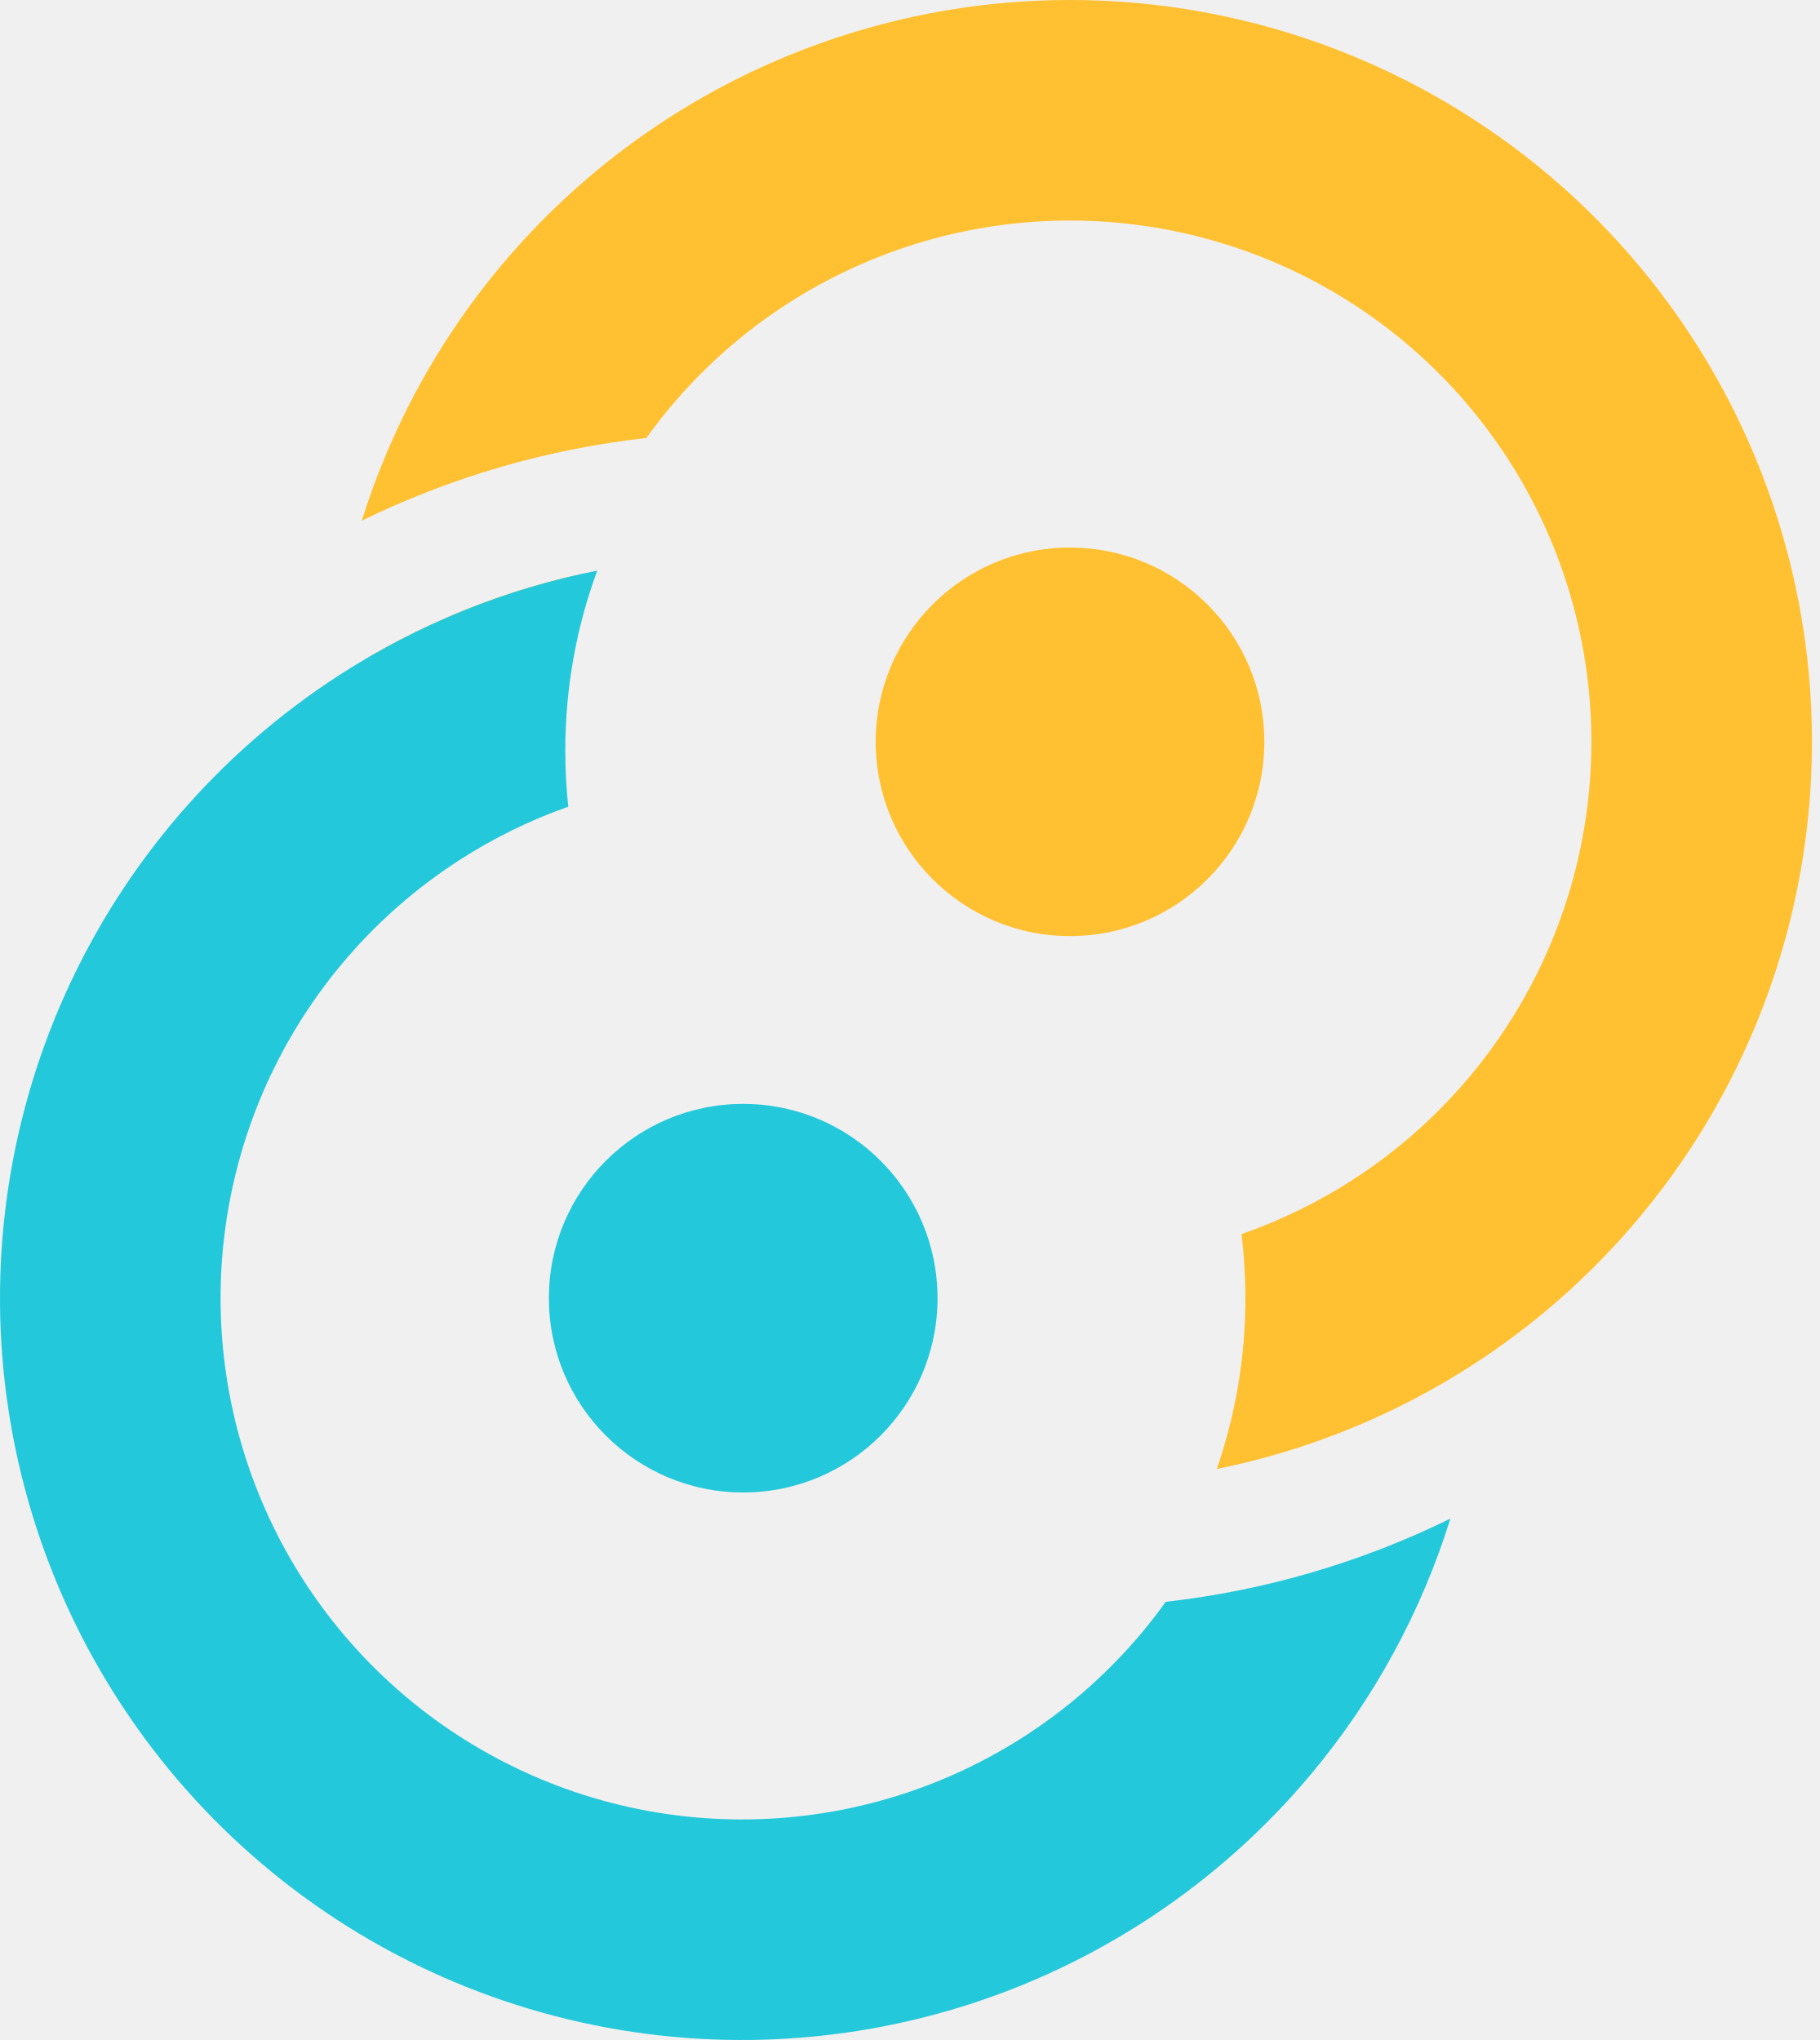
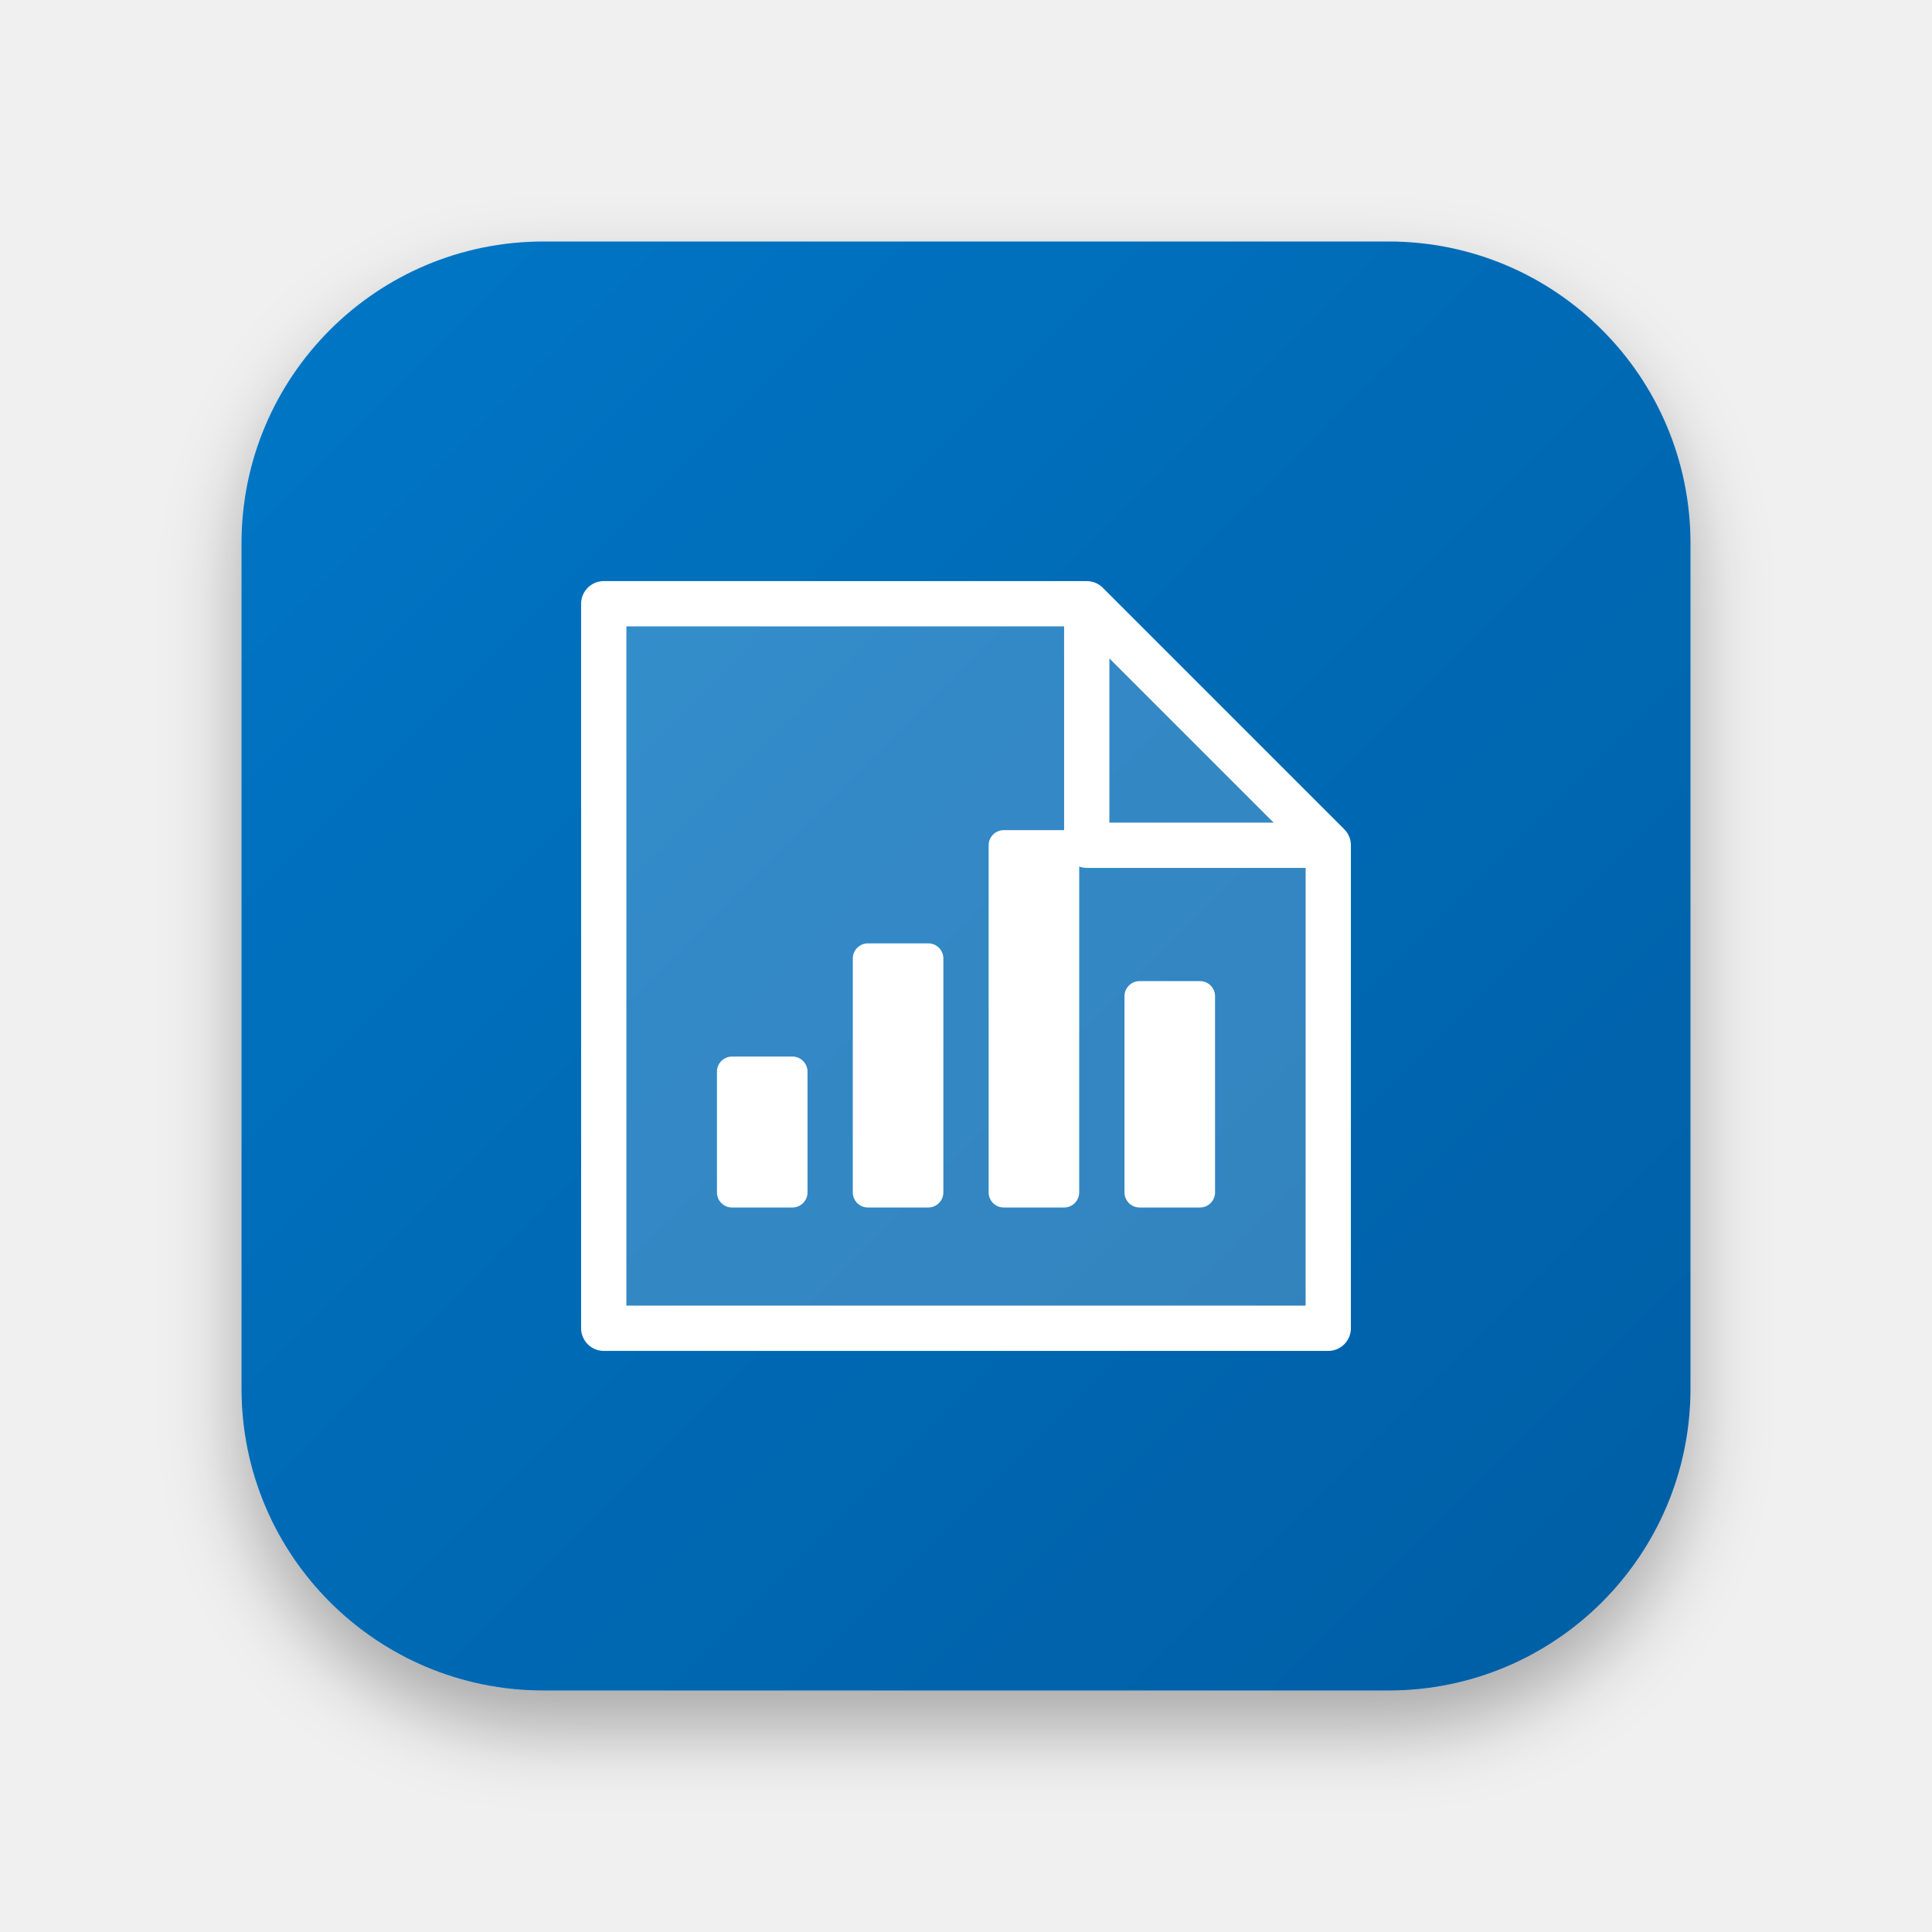
- <svg xmlns="http://www.w3.org/2000/svg" width="206" height="231" viewBox="0 0 206 231" fill="none">
-   <path d="M143.143 84C143.143 96.15 133.293 106 121.143 106C108.992 106 99.143 96.15 99.143 84C99.143 71.85 108.992 62 121.143 62C133.293 62 143.143 71.85 143.143 84Z" fill="#FFC131" />
-   <ellipse cx="84.143" cy="147" rx="22" ry="22" transform="rotate(180 84.1426 147)" fill="#24C8DB" />
-   <path fill-rule="evenodd" clip-rule="evenodd" d="M166.738 154.548C157.86 160.286 148.023 164.269 137.757 166.341C139.858 160.282 141 153.774 141 147C141 144.543 140.85 142.121 140.558 139.743C144.975 138.204 149.215 136.139 153.183 133.575C162.73 127.404 170.292 118.608 174.961 108.244C179.63 97.88 181.207 86.388 179.502 75.149C177.798 63.91 172.884 53.402 165.352 44.888C157.82 36.374 147.99 30.216 137.042 27.155C126.095 24.093 114.496 24.257 103.64 27.627C92.784 30.998 83.132 37.432 75.844 46.155C74.91 47.273 74.021 48.422 73.176 49.599C61.929 50.849 51.036 54.032 40.963 58.956C44.242 48.459 49.565 38.659 56.679 30.144C67.05 17.73 80.786 8.574 96.235 3.778C111.685 -1.019 128.19 -1.253 143.769 3.105C159.348 7.462 173.337 16.225 184.056 28.341C194.775 40.457 201.767 55.41 204.193 71.404C206.619 87.398 204.374 103.752 197.73 118.501C191.086 133.25 180.324 145.767 166.738 154.548ZM41.963 74.275L62.556 76.804C63.046 72.813 63.94 68.902 65.214 65.127C57.047 67.002 49.209 70.087 41.963 74.275Z" fill="#FFC131" />
-   <path fill-rule="evenodd" clip-rule="evenodd" d="M38.404 76.452C47.349 70.671 57.268 66.671 67.617 64.613C65.277 70.967 64 77.834 64 85C64 87.143 64.114 89.26 64.337 91.344C60.009 92.873 55.853 94.909 51.96 97.426C42.413 103.596 34.85 112.392 30.182 122.756C25.513 133.12 23.936 144.612 25.64 155.851C27.345 167.09 32.258 177.598 39.791 186.112C47.323 194.626 57.153 200.784 68.1 203.846C79.048 206.907 90.646 206.743 101.502 203.373C112.359 200.002 122.011 193.568 129.299 184.845C130.237 183.722 131.131 182.567 131.979 181.383C143.235 180.114 154.132 176.91 164.205 171.962C160.929 182.49 155.596 192.319 148.464 200.856C138.092 213.27 124.357 222.426 108.907 227.222C93.458 232.019 76.952 232.253 61.374 227.895C45.795 223.538 31.805 214.775 21.087 202.659C10.368 190.543 3.376 175.59 0.95 159.596C-1.476 143.602 0.768 127.248 7.412 112.499C14.057 97.75 24.818 85.233 38.404 76.452ZM163.062 156.711L163.062 156.711C162.954 156.773 162.846 156.835 162.738 156.897C162.846 156.835 162.954 156.773 163.062 156.711Z" fill="#24C8DB" />
+ <svg xmlns="http://www.w3.org/2000/svg" width="512" height="512" viewBox="0 0 512 512" fill="none">
+   <defs>
+     <linearGradient id="paint0_linear" x1="0" y1="0" x2="512" y2="512" gradientUnits="userSpaceOnUse">
+       <stop stop-color="#007ACC" />
+       <stop offset="1" stop-color="#005A9E" />
+     </linearGradient>
+     <filter id="shadow" x="-20%" y="-20%" width="140%" height="140%" filterUnits="objectBoundingBox">
+       <feGaussianBlur in="SourceAlpha" stdDeviation="10" />
+       <feOffset dx="0" dy="10" result="offsetblur" />
+       <feComponentTransfer>
+         <feFuncA type="linear" slope="0.3" />
+       </feComponentTransfer>
+       <feMerge>
+         <feMergeNode />
+         <feMergeNode in="SourceGraphic" />
+       </feMerge>
+     </filter>
+   </defs>
+   <rect x="64" y="64" width="384" height="384" rx="80" fill="url(#paint0_linear)" filter="url(#shadow)" />
+   <path d="M160 160V352H352V224L288 160H160Z" fill="white" fill-opacity="0.2" />
+   <path d="M160 160V352H352V224L288 160H160Z" stroke="white" stroke-width="12" stroke-linejoin="round" />
+   <path d="M288 160V224H352" stroke="white" stroke-width="12" stroke-linejoin="round" />
+   <rect x="190" y="280" width="24" height="40" rx="4" fill="white" />
+   <rect x="226" y="250" width="24" height="70" rx="4" fill="white" />
+   <rect x="262" y="220" width="24" height="100" rx="4" fill="white" />
+   <rect x="298" y="260" width="24" height="60" rx="4" fill="white" />
</svg>
